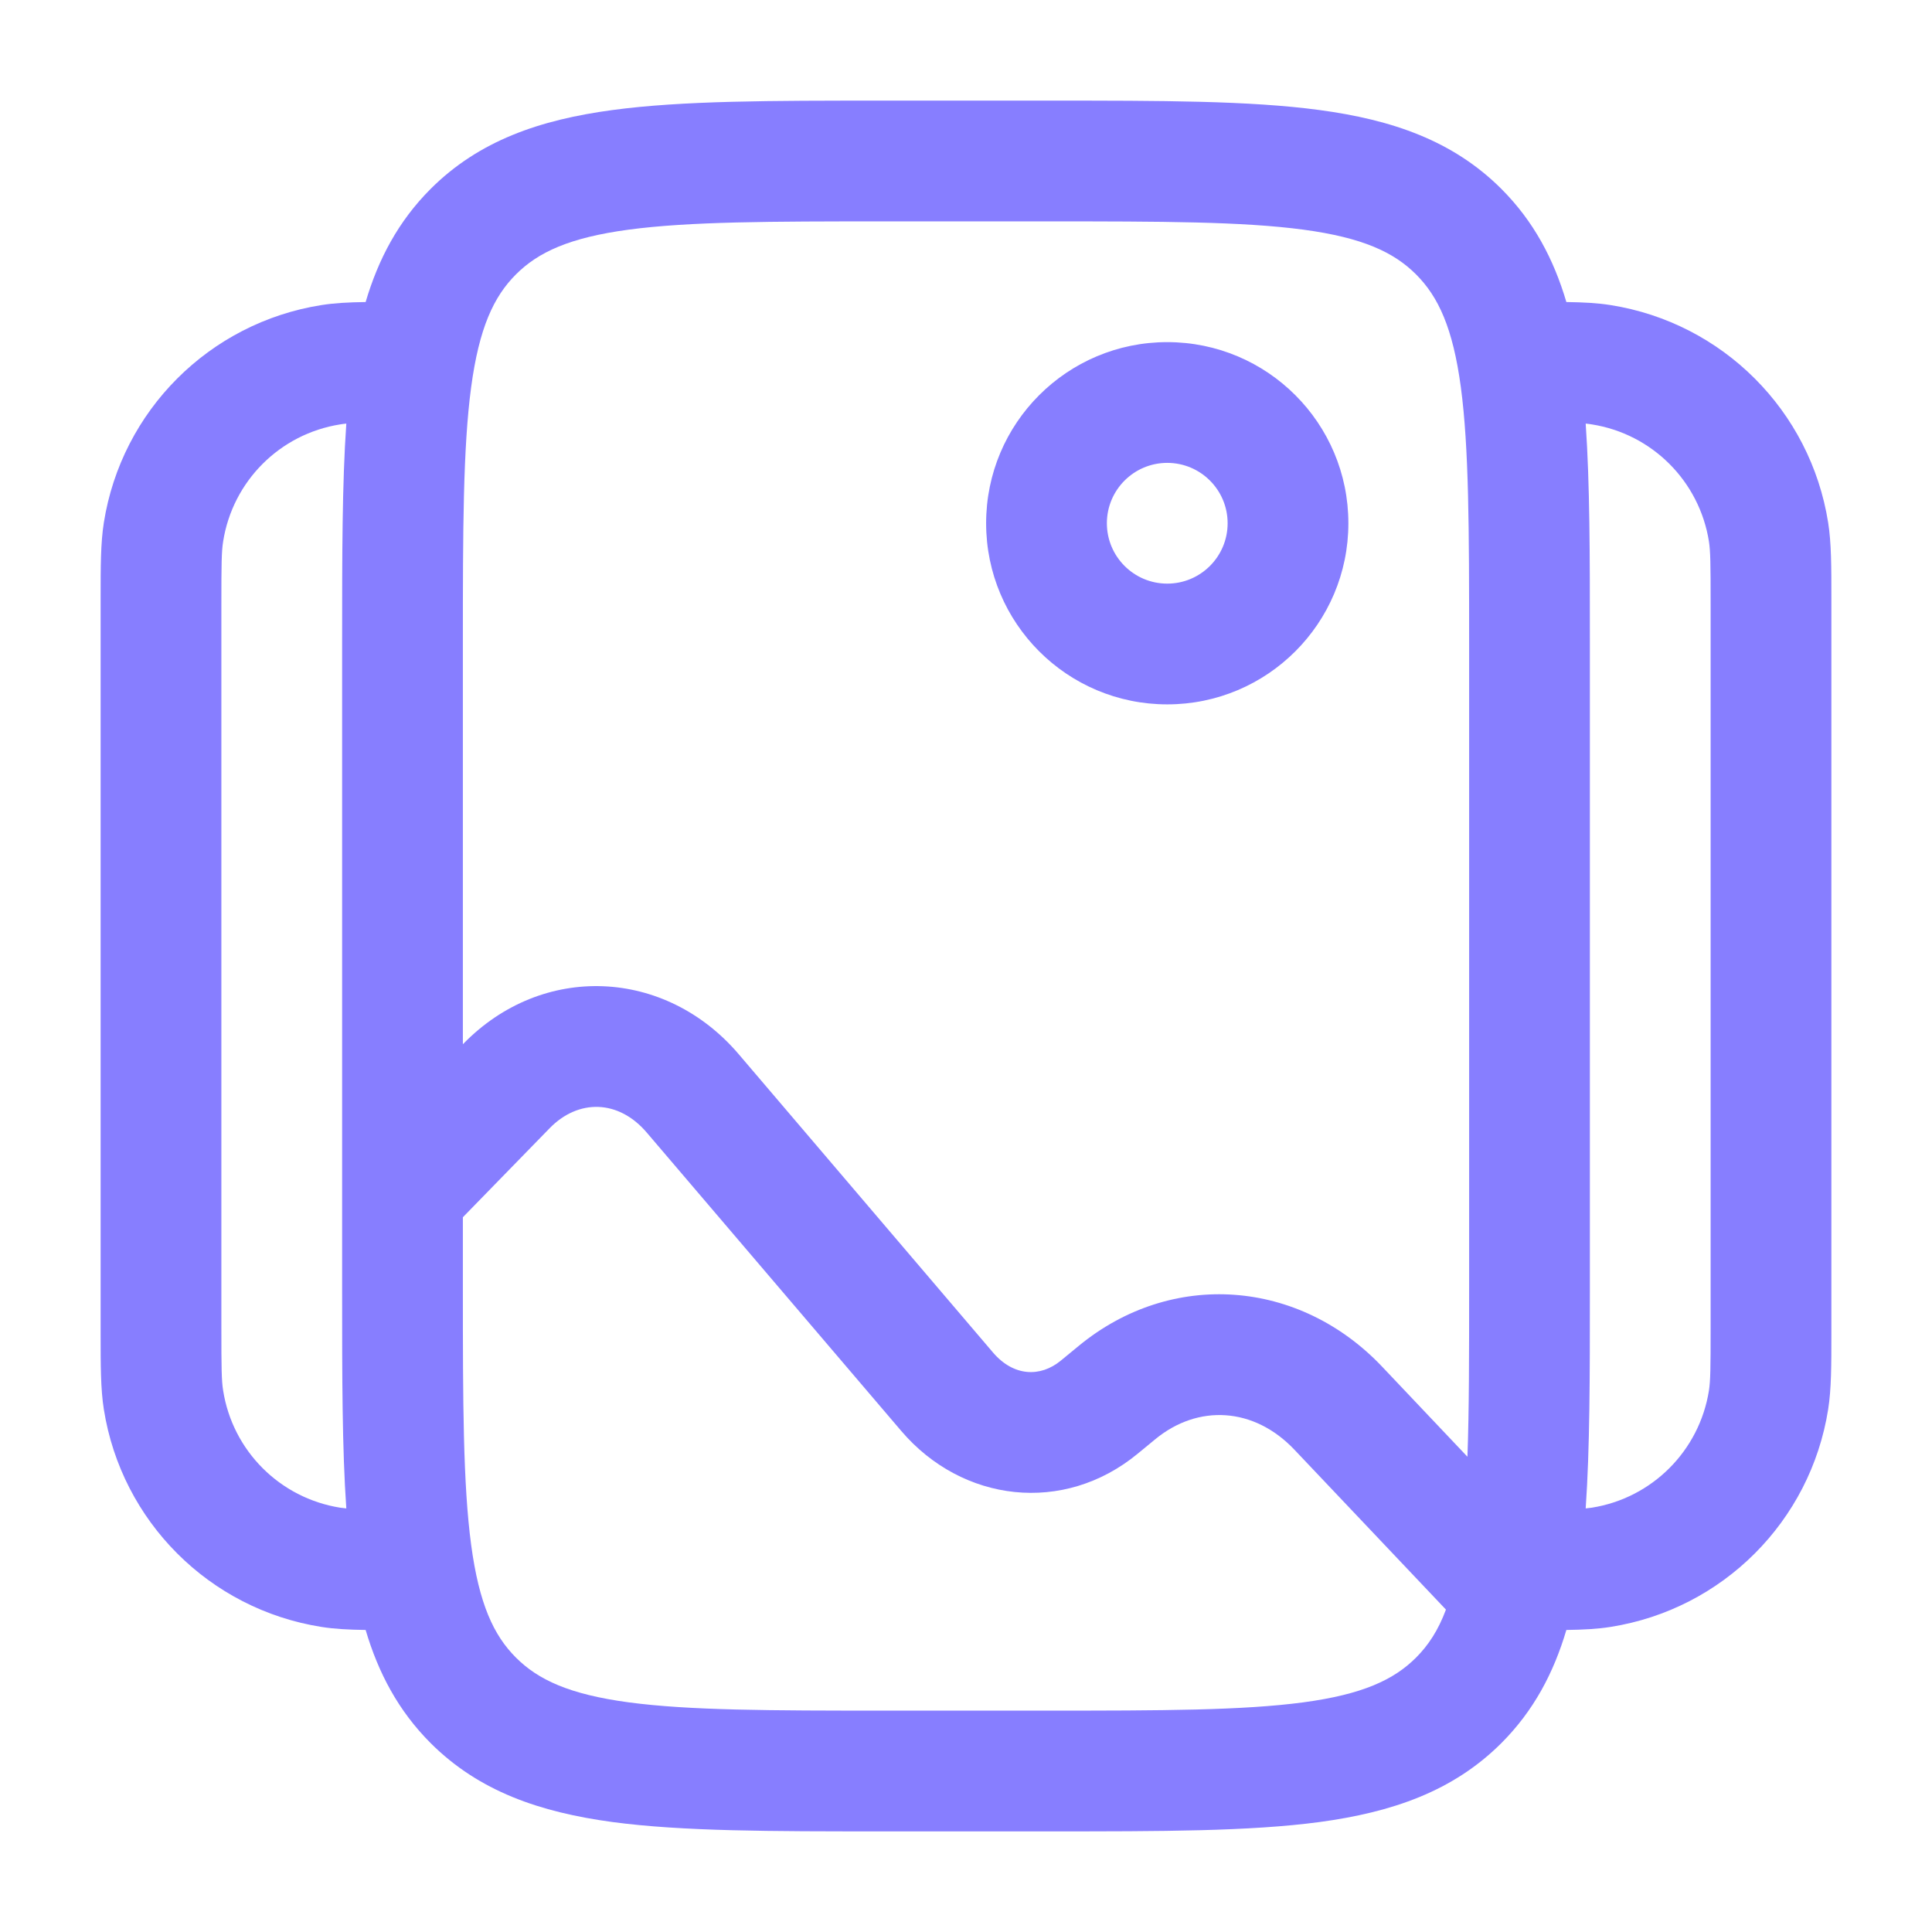
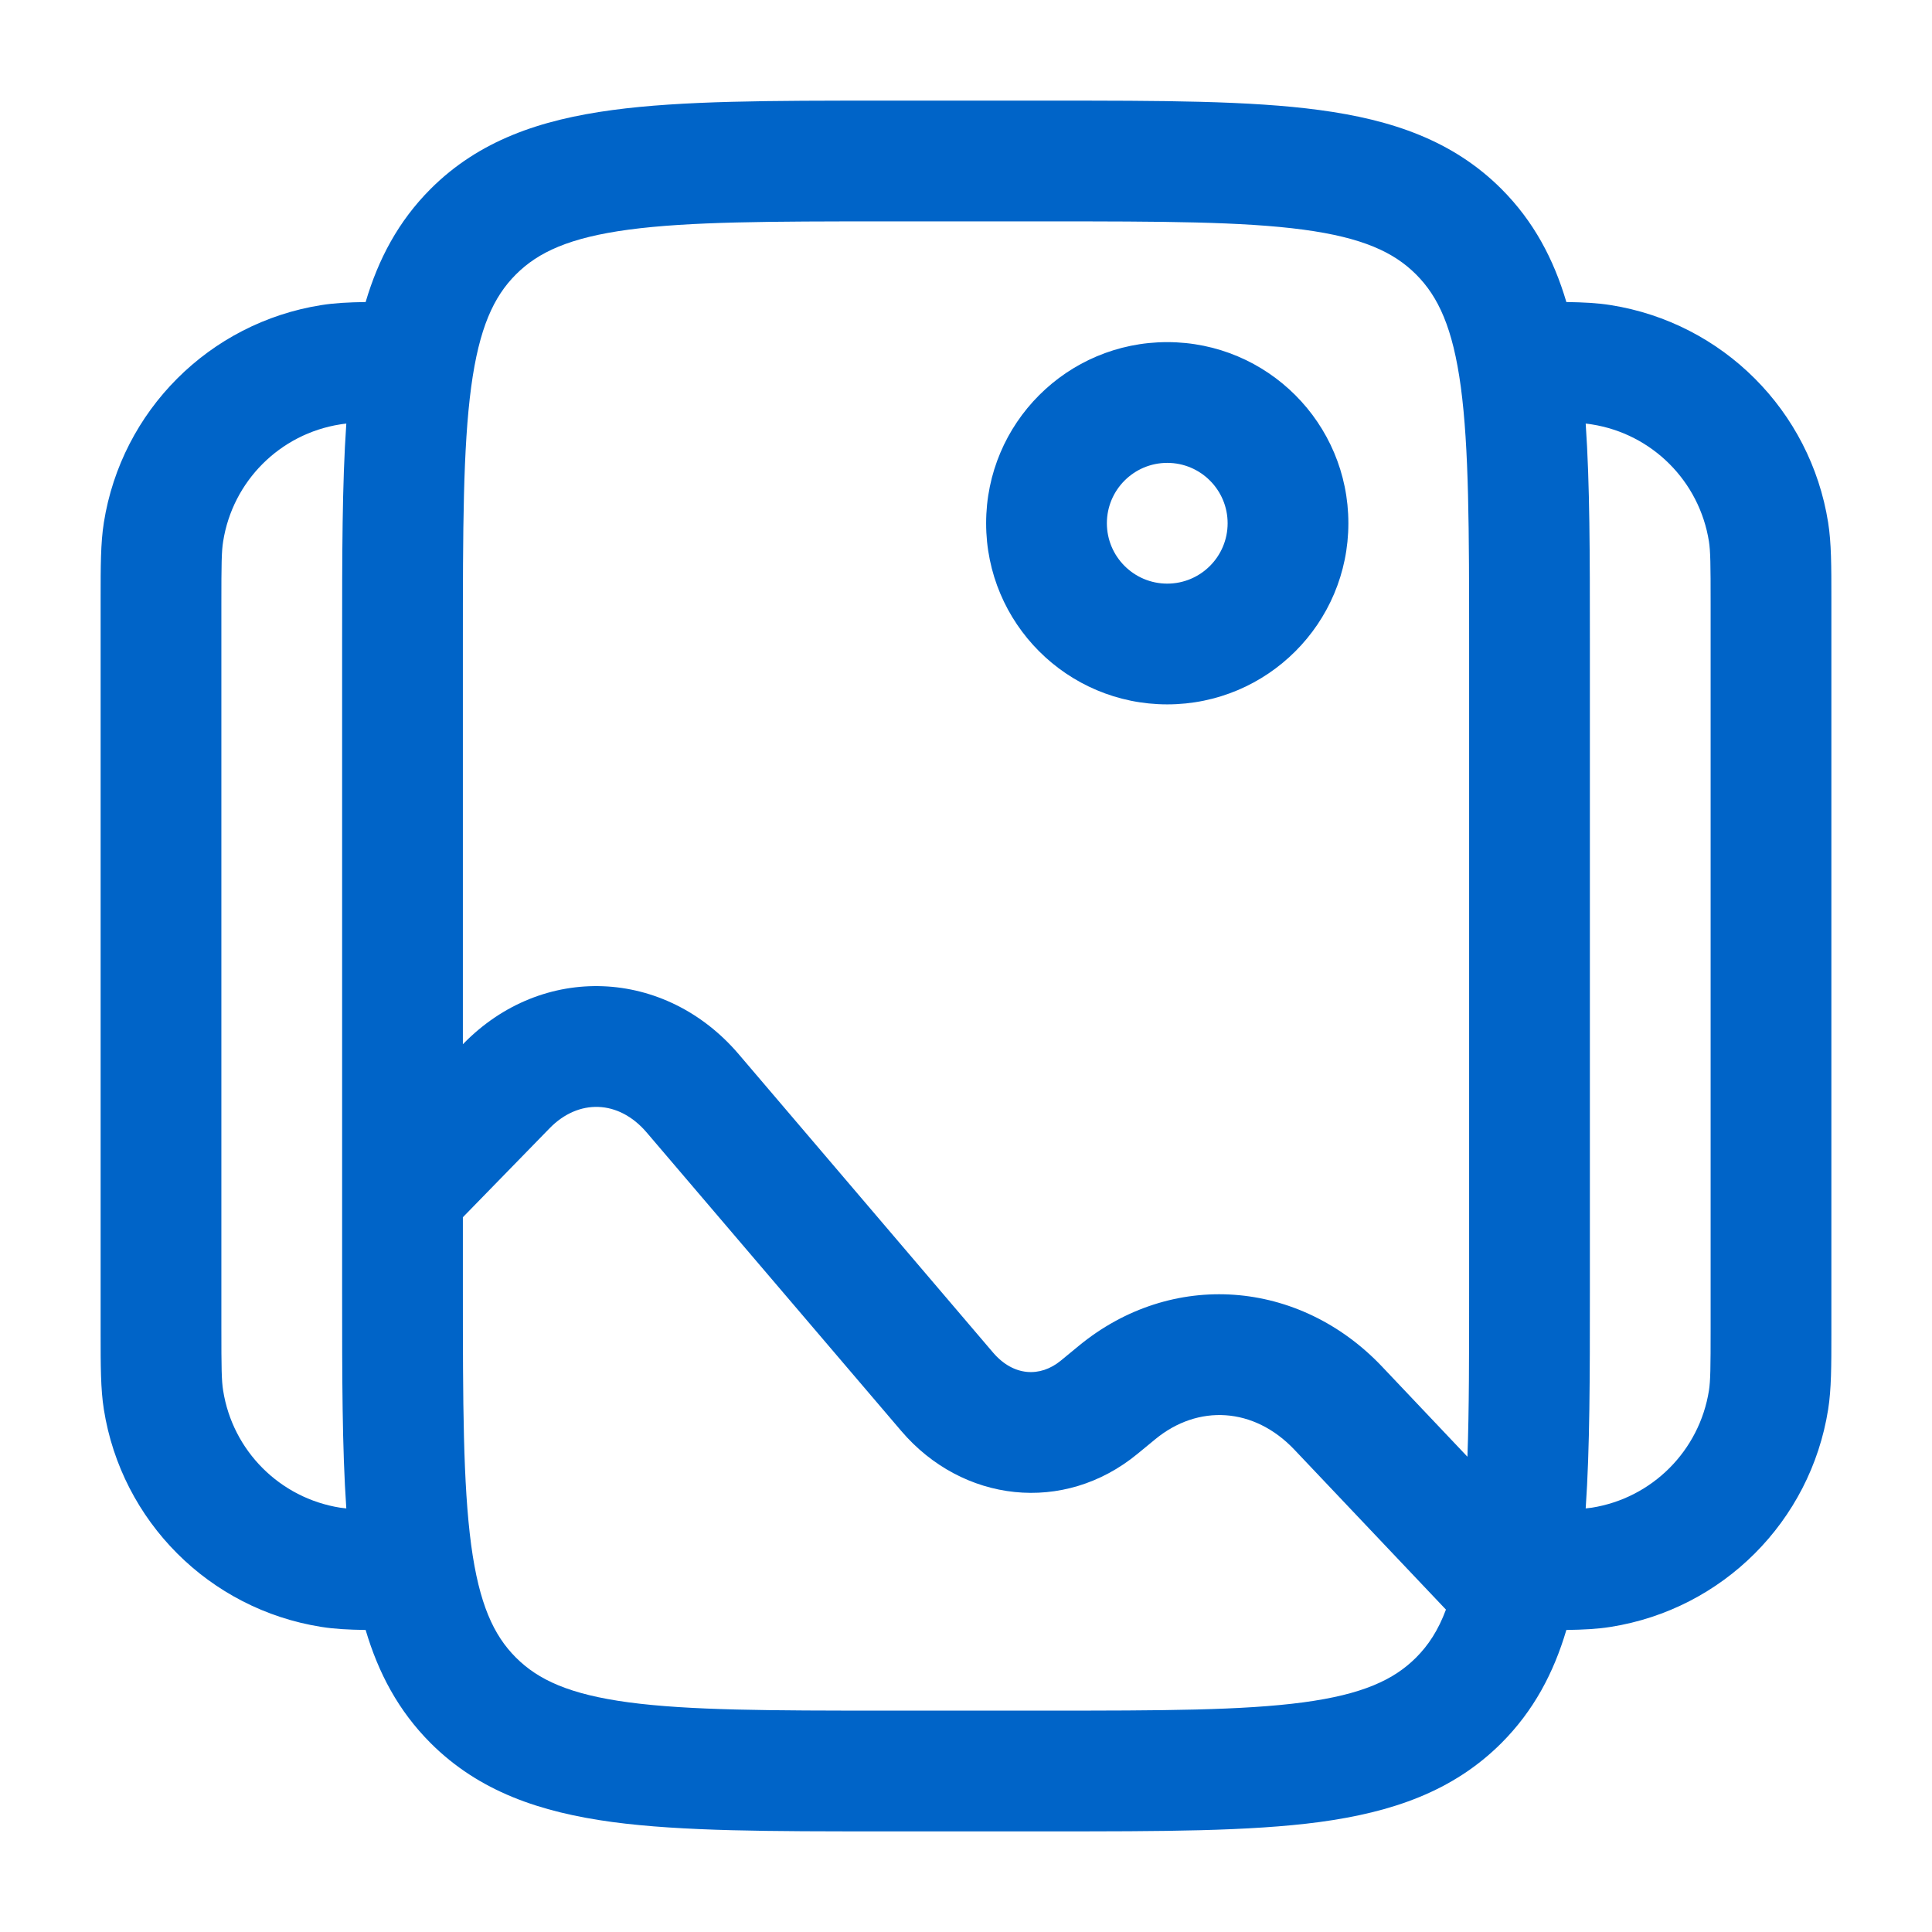
<svg xmlns="http://www.w3.org/2000/svg" width="24" height="24" viewBox="0 0 24 24" fill="none">
-   <path fill-rule="evenodd" clip-rule="evenodd" d="M10.945 1.25H13.055C14.422 1.25 15.525 1.25 16.392 1.367C17.292 1.488 18.05 1.746 18.652 2.348C19.052 2.749 19.3 3.218 19.458 3.752C19.669 3.755 19.846 3.764 20.008 3.79C21.399 4.01 22.49 5.101 22.71 6.492C22.75 6.745 22.75 7.034 22.75 7.435C22.75 7.457 22.75 7.478 22.75 7.5V16.5C22.75 16.522 22.75 16.544 22.75 16.565C22.75 16.966 22.75 17.255 22.71 17.508C22.49 18.899 21.399 19.99 20.008 20.21C19.846 20.236 19.669 20.245 19.458 20.248C19.3 20.782 19.052 21.251 18.652 21.652C18.05 22.254 17.292 22.512 16.392 22.634C15.525 22.75 14.422 22.75 13.055 22.75H10.945C9.578 22.75 8.475 22.75 7.608 22.634C6.708 22.512 5.95 22.254 5.348 21.652C4.948 21.251 4.7 20.782 4.542 20.248C4.331 20.245 4.154 20.236 3.992 20.21C2.601 19.99 1.51 18.899 1.29 17.508C1.25 17.255 1.25 16.966 1.25 16.565C1.25 16.544 1.25 16.522 1.25 16.5V7.5C1.25 7.478 1.25 7.457 1.25 7.435C1.25 7.034 1.25 6.745 1.29 6.492C1.51 5.101 2.601 4.01 3.992 3.79C4.154 3.764 4.331 3.755 4.542 3.752C4.7 3.218 4.948 2.749 5.348 2.348C5.95 1.746 6.708 1.488 7.608 1.367C8.475 1.25 9.578 1.25 10.945 1.25ZM4.302 5.262C4.274 5.265 4.249 5.268 4.226 5.272C3.477 5.39 2.89 5.977 2.772 6.726C2.752 6.848 2.75 7.007 2.75 7.5V16.5C2.75 16.993 2.752 17.152 2.772 17.274C2.89 18.023 3.477 18.61 4.226 18.729C4.249 18.732 4.274 18.735 4.302 18.738C4.25 17.989 4.25 17.099 4.25 16.055L4.25 14.817C4.25 14.816 4.25 14.816 4.25 14.815L4.25 7.945C4.25 6.901 4.25 6.011 4.302 5.262ZM5.75 15.121V16C5.75 17.435 5.752 18.436 5.853 19.192C5.952 19.926 6.132 20.314 6.409 20.591C6.686 20.868 7.074 21.048 7.808 21.147C8.563 21.248 9.565 21.25 11 21.25H13C14.435 21.25 15.437 21.248 16.192 21.147C16.926 21.048 17.314 20.868 17.591 20.591C17.743 20.439 17.866 20.253 17.962 19.995L16.08 18.009C15.577 17.478 14.882 17.442 14.352 17.878L14.132 18.059C13.216 18.814 11.955 18.666 11.195 17.775L8.034 14.069C7.684 13.658 7.185 13.649 6.828 14.015L5.75 15.121ZM18.229 18.096L17.169 16.977C16.141 15.892 14.555 15.767 13.398 16.721L13.178 16.902C12.923 17.112 12.59 17.099 12.336 16.802L9.176 13.095C8.264 12.026 6.739 11.957 5.754 12.968L5.75 12.972V8C5.75 6.565 5.752 5.563 5.853 4.808C5.952 4.074 6.132 3.686 6.409 3.409C6.686 3.132 7.074 2.952 7.808 2.853C8.563 2.752 9.565 2.75 11 2.75H13C14.435 2.75 15.437 2.752 16.192 2.853C16.926 2.952 17.314 3.132 17.591 3.409C17.868 3.686 18.048 4.074 18.147 4.808C18.248 5.563 18.25 6.565 18.25 8V16C18.25 16.833 18.25 17.519 18.229 18.096ZM19.698 18.738C19.726 18.735 19.751 18.732 19.774 18.729C20.523 18.61 21.11 18.023 21.229 17.274C21.248 17.152 21.25 16.993 21.25 16.5V7.5C21.25 7.007 21.248 6.848 21.229 6.726C21.11 5.977 20.523 5.39 19.774 5.272C19.751 5.268 19.726 5.265 19.698 5.262C19.75 6.011 19.75 6.901 19.75 7.945V16.055C19.75 17.099 19.75 17.989 19.698 18.738ZM14.5 5.75C14.086 5.75 13.75 6.086 13.75 6.5C13.75 6.914 14.086 7.25 14.5 7.25C14.914 7.25 15.25 6.914 15.25 6.5C15.25 6.086 14.914 5.75 14.5 5.75ZM12.25 6.5C12.25 5.257 13.257 4.25 14.5 4.25C15.743 4.25 16.75 5.257 16.75 6.5C16.75 7.743 15.743 8.75 14.5 8.75C13.257 8.75 12.25 7.743 12.25 6.5Z" fill="#877EFF" />
+   <path fill-rule="evenodd" clip-rule="evenodd" d="M10.945 1.25H13.055C14.422 1.25 15.525 1.25 16.392 1.367C17.292 1.488 18.05 1.746 18.652 2.348C19.052 2.749 19.3 3.218 19.458 3.752C19.669 3.755 19.846 3.764 20.008 3.79C21.399 4.01 22.49 5.101 22.71 6.492C22.75 6.745 22.75 7.034 22.75 7.435C22.75 7.457 22.75 7.478 22.75 7.5V16.5C22.75 16.522 22.75 16.544 22.75 16.565C22.75 16.966 22.75 17.255 22.71 17.508C22.49 18.899 21.399 19.99 20.008 20.21C19.846 20.236 19.669 20.245 19.458 20.248C19.3 20.782 19.052 21.251 18.652 21.652C18.05 22.254 17.292 22.512 16.392 22.634C15.525 22.75 14.422 22.75 13.055 22.75H10.945C9.578 22.75 8.475 22.75 7.608 22.634C6.708 22.512 5.95 22.254 5.348 21.652C4.948 21.251 4.7 20.782 4.542 20.248C4.331 20.245 4.154 20.236 3.992 20.21C2.601 19.99 1.51 18.899 1.29 17.508C1.25 17.255 1.25 16.966 1.25 16.565C1.25 16.544 1.25 16.522 1.25 16.5V7.5C1.25 7.478 1.25 7.457 1.25 7.435C1.25 7.034 1.25 6.745 1.29 6.492C1.51 5.101 2.601 4.01 3.992 3.79C4.154 3.764 4.331 3.755 4.542 3.752C4.7 3.218 4.948 2.749 5.348 2.348C5.95 1.746 6.708 1.488 7.608 1.367C8.475 1.25 9.578 1.25 10.945 1.25ZM4.302 5.262C4.274 5.265 4.249 5.268 4.226 5.272C3.477 5.39 2.89 5.977 2.772 6.726C2.752 6.848 2.75 7.007 2.75 7.5V16.5C2.75 16.993 2.752 17.152 2.772 17.274C2.89 18.023 3.477 18.61 4.226 18.729C4.249 18.732 4.274 18.735 4.302 18.738C4.25 17.989 4.25 17.099 4.25 16.055L4.25 14.817C4.25 14.816 4.25 14.816 4.25 14.815L4.25 7.945C4.25 6.901 4.25 6.011 4.302 5.262ZM5.75 15.121V16C5.75 17.435 5.752 18.436 5.853 19.192C5.952 19.926 6.132 20.314 6.409 20.591C6.686 20.868 7.074 21.048 7.808 21.147C8.563 21.248 9.565 21.25 11 21.25H13C14.435 21.25 15.437 21.248 16.192 21.147C16.926 21.048 17.314 20.868 17.591 20.591C17.743 20.439 17.866 20.253 17.962 19.995L16.08 18.009C15.577 17.478 14.882 17.442 14.352 17.878L14.132 18.059C13.216 18.814 11.955 18.666 11.195 17.775L8.034 14.069C7.684 13.658 7.185 13.649 6.828 14.015L5.75 15.121ZM18.229 18.096L17.169 16.977C16.141 15.892 14.555 15.767 13.398 16.721L13.178 16.902C12.923 17.112 12.59 17.099 12.336 16.802L9.176 13.095C8.264 12.026 6.739 11.957 5.754 12.968L5.75 12.972V8C5.75 6.565 5.752 5.563 5.853 4.808C5.952 4.074 6.132 3.686 6.409 3.409C6.686 3.132 7.074 2.952 7.808 2.853C8.563 2.752 9.565 2.75 11 2.75H13C14.435 2.75 15.437 2.752 16.192 2.853C16.926 2.952 17.314 3.132 17.591 3.409C17.868 3.686 18.048 4.074 18.147 4.808C18.248 5.563 18.25 6.565 18.25 8V16C18.25 16.833 18.25 17.519 18.229 18.096ZM19.698 18.738C19.726 18.735 19.751 18.732 19.774 18.729C20.523 18.61 21.11 18.023 21.229 17.274C21.248 17.152 21.25 16.993 21.25 16.5V7.5C21.25 7.007 21.248 6.848 21.229 6.726C21.11 5.977 20.523 5.39 19.774 5.272C19.751 5.268 19.726 5.265 19.698 5.262C19.75 6.011 19.75 6.901 19.75 7.945V16.055C19.75 17.099 19.75 17.989 19.698 18.738ZM14.5 5.75C14.086 5.75 13.75 6.086 13.75 6.5C13.75 6.914 14.086 7.25 14.5 7.25C14.914 7.25 15.25 6.914 15.25 6.5C15.25 6.086 14.914 5.75 14.5 5.75ZM12.25 6.5C12.25 5.257 13.257 4.25 14.5 4.25C15.743 4.25 16.75 5.257 16.75 6.5C16.75 7.743 15.743 8.75 14.5 8.75C13.257 8.75 12.25 7.743 12.25 6.5Z" fill="#0064C8" />
</svg>
